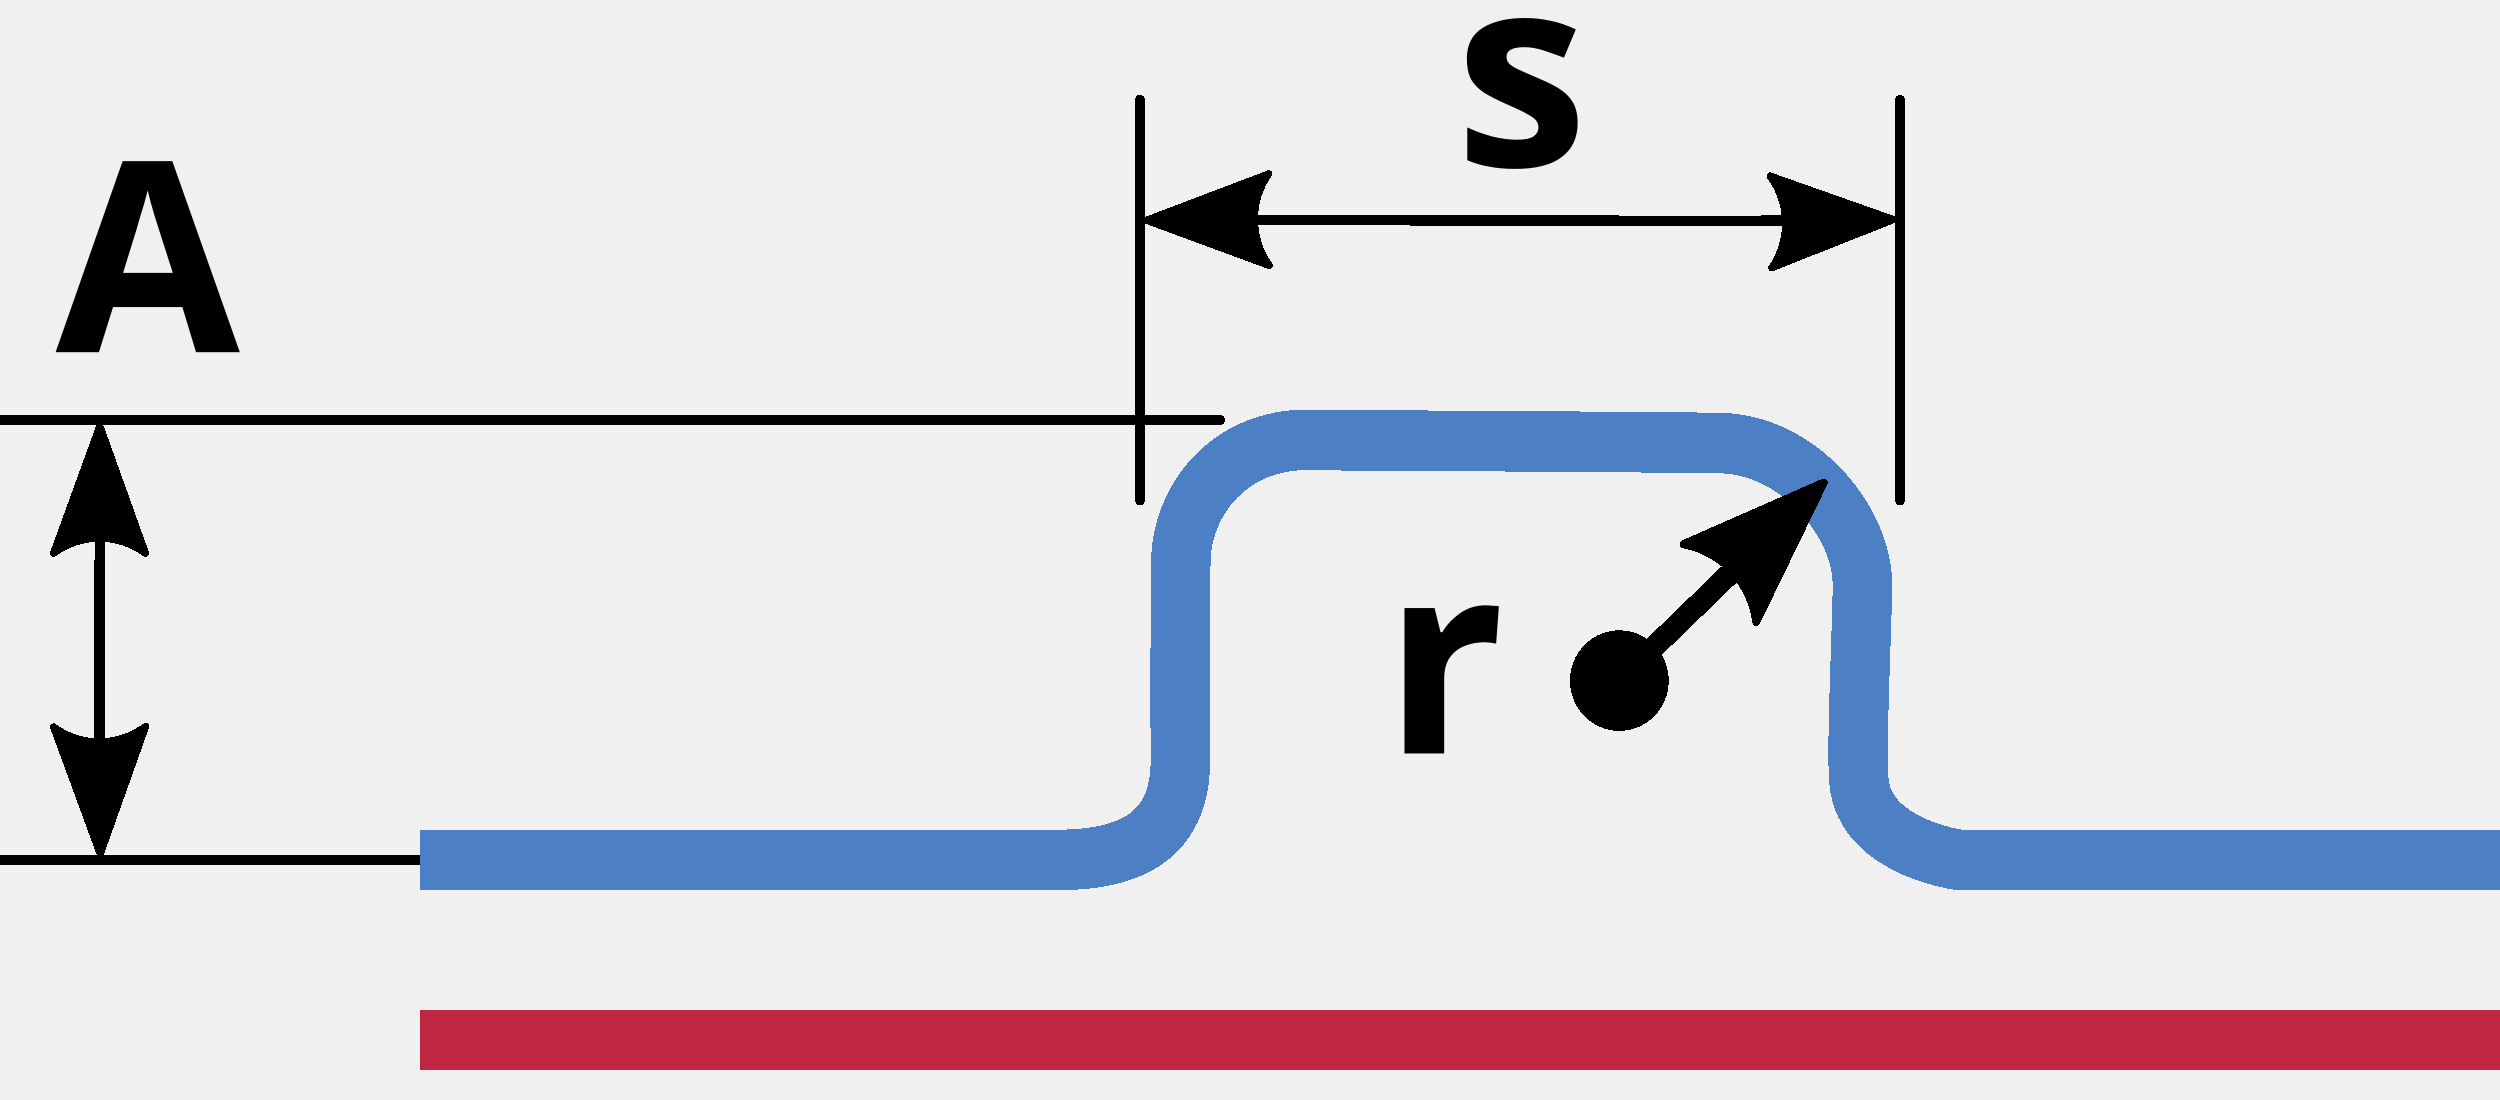
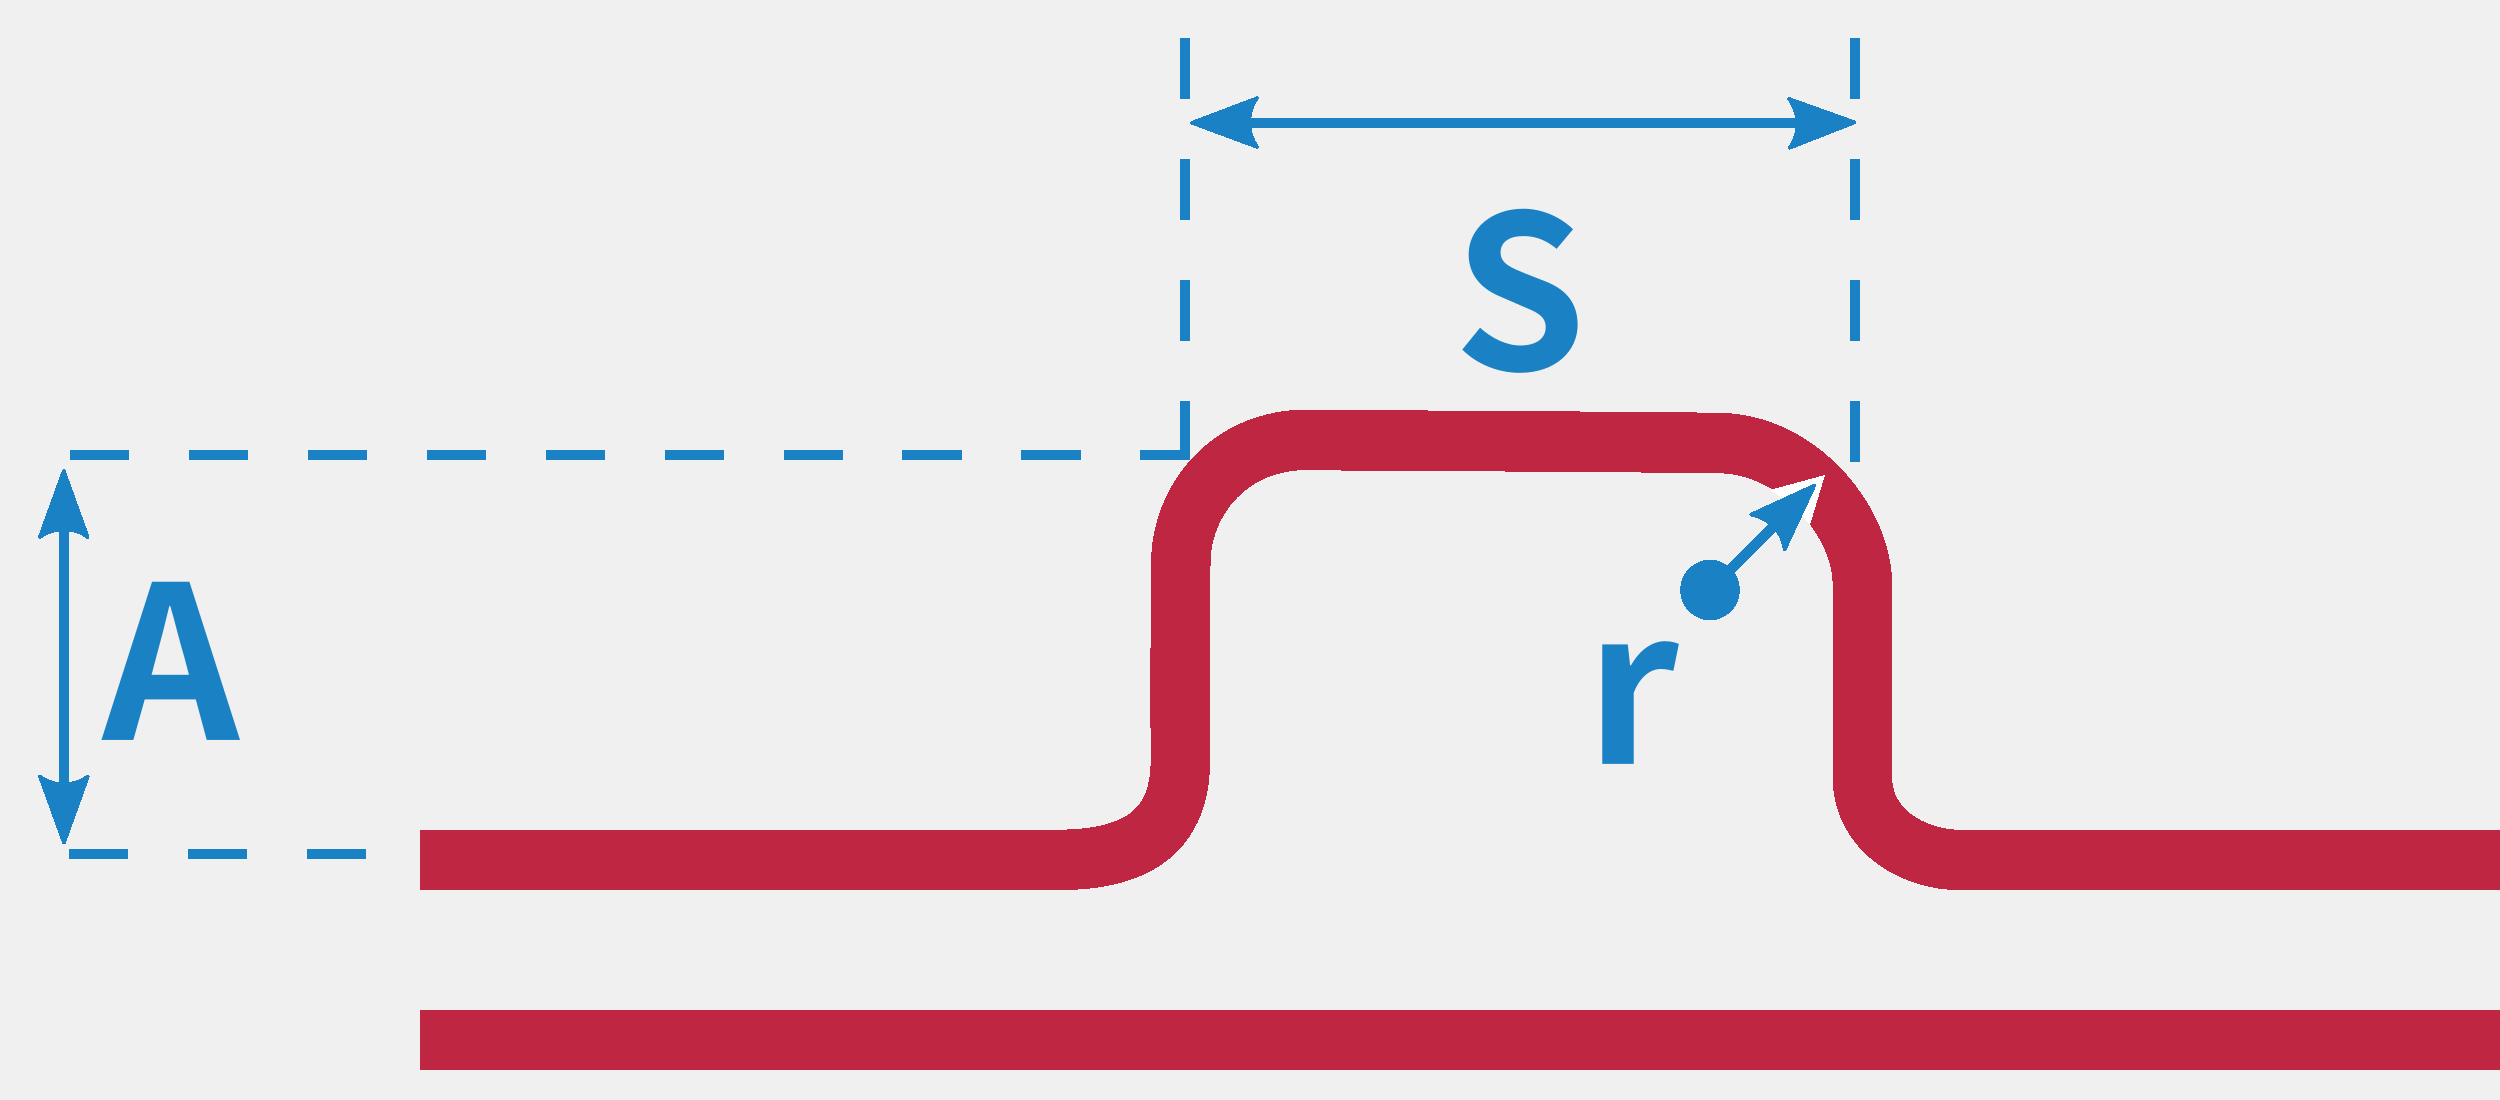
<svg xmlns="http://www.w3.org/2000/svg" width="250" height="110" viewBox="0 0 66.146 29.104" version="1.1" id="svg8" shape-rendering="crispEdges">
  <defs id="defs2">
-     <marker style="overflow:visible;" id="marker4010" refX="0.0" refY="0.0" orient="auto">
-       <path transform="scale(0.6) rotate(180) translate(0,0)" d="M 8.719,4.034 L -2.207,0.016 L 8.719,-4.002 C 6.973,-1.63 6.983,1.616 8.719,4.034 z " style="fill-rule:evenodd;stroke-width:0.625;stroke-linejoin:round;stroke:#000000;stroke-opacity:1;fill:#000000;fill-opacity:1" id="path2999" />
+     <marker style="overflow:visible" id="marker4010" refX="0" refY="0" orient="auto">
+       <path transform="scale(-0.6)" d="M 8.719,4.034 -2.207,0.016 8.719,-4.002 c -1.745,2.372 -1.735,5.617 -6e-7,8.035 z" style="fill:#000000;fill-opacity:1;fill-rule:evenodd;stroke:#000000;stroke-width:0.625;stroke-linejoin:round;stroke-opacity:1" id="path2999" />
    </marker>
    <marker style="overflow:visible;" id="Arrow1Mend" refX="0.0" refY="0.0" orient="auto">
      <path transform="scale(0.4) rotate(180) translate(10,0)" style="fill-rule:evenodd;stroke:#000000;stroke-width:1pt;stroke-opacity:1;fill:#000000;fill-opacity:1" d="M 0.0,0.0 L 5.0,-5.0 L -12.5,0.0 L 5.0,5.0 L 0.0,0.0 z " id="path2981" />
    </marker>
    <marker style="overflow:visible" id="marker3651" refX="0" refY="0" orient="auto">
      <path transform="matrix(-1.1,0,0,-1.1,-1.1,0)" d="M 8.719,4.034 -2.207,0.016 8.719,-4.002 c -1.745,2.372 -1.735,5.617 -6e-7,8.035 z" style="fill:#000000;fill-opacity:1;fill-rule:evenodd;stroke:#000000;stroke-width:0.625;stroke-linejoin:round;stroke-opacity:1" id="path3649" />
    </marker>
    <marker style="overflow:visible;" id="Arrow2Send" refX="0.0" refY="0.0" orient="auto">
      <path transform="scale(0.3) rotate(180) translate(-2.3,0)" d="M 8.719,4.034 L -2.207,0.016 L 8.719,-4.002 C 6.973,-1.63 6.983,1.616 8.719,4.034 z " style="fill-rule:evenodd;stroke-width:0.625;stroke-linejoin:round;stroke:#000000;stroke-opacity:1;fill:#000000;fill-opacity:1" id="path3005" />
    </marker>
-     <marker style="overflow:visible" id="DotM" refX="0.0" refY="0.0" orient="auto">
-       <path transform="scale(0.4) translate(7.4, 1)" style="fill-rule:evenodd;stroke:#000000;stroke-width:1pt;stroke-opacity:1;fill:#000000;fill-opacity:1" d="M -2.5,-1.0 C -2.5,1.76 -4.74,4.0 -7.5,4.0 C -10.26,4.0 -12.5,1.76 -12.5,-1.0 C -12.5,-3.76 -10.26,-6.0 -7.5,-6.0 C -4.74,-6.0 -2.5,-3.76 -2.5,-1.0 z " id="path3036" />
+     <marker style="overflow:visible" id="DotM" refX="0" refY="0" orient="auto">
+       <path transform="matrix(0.4,0,0,0.4,2.96,0.4)" style="fill:#000000;fill-opacity:1;fill-rule:evenodd;stroke:#000000;stroke-width:1pt;stroke-opacity:1" d="m -2.5,-1 c 0,2.76 -2.24,5 -5,5 -2.76,0 -5,-2.24 -5,-5 0,-2.76 2.24,-5 5,-5 2.76,0 5,2.24 5,5 z" id="path3036" />
    </marker>
    <marker style="overflow:visible;" id="marker3235" refX="0.0" refY="0.0" orient="auto">
      <path transform="scale(1.1) rotate(180) translate(1,0)" d="M 8.719,4.034 L -2.207,0.016 L 8.719,-4.002 C 6.973,-1.63 6.983,1.616 8.719,4.034 z " style="fill-rule:evenodd;stroke-width:0.625;stroke-linejoin:round;stroke:#000000;stroke-opacity:1;fill:#000000;fill-opacity:1" id="path2993" />
    </marker>
    <marker style="overflow:visible" id="marker2850" refX="0" refY="0" orient="auto">
      <path transform="matrix(-1.1,0,0,-1.1,-1.1,0)" d="M 8.719,4.034 -2.207,0.016 8.719,-4.002 c -1.745,2.372 -1.735,5.617 -6e-7,8.035 z" style="fill:#000000;fill-opacity:1;fill-rule:evenodd;stroke:#000000;stroke-width:0.625;stroke-linejoin:round;stroke-opacity:1" id="path2848" />
    </marker>
    <marker style="overflow:visible" id="marker4484" refX="0" refY="0" orient="auto">
      <path transform="matrix(-1.1,0,0,-1.1,-1.1,0)" d="M 8.719,4.034 -2.207,0.016 8.719,-4.002 c -1.745,2.372 -1.735,5.617 -6e-7,8.035 z" style="fill:#000000;fill-opacity:1;fill-rule:evenodd;stroke:#000000;stroke-width:0.625;stroke-linejoin:round;stroke-opacity:1" id="path4482" />
    </marker>
    <marker style="overflow:visible" id="marker3592" refX="0" refY="0" orient="auto">
      <path transform="matrix(-1.1,0,0,-1.1,-1.1,0)" d="M 8.719,4.034 -2.207,0.016 8.719,-4.002 c -1.745,2.372 -1.735,5.617 -6e-7,8.035 z" style="fill:#000000;fill-opacity:1;fill-rule:evenodd;stroke:#000000;stroke-width:0.625;stroke-linejoin:round;stroke-opacity:1" id="path3590" />
-     </marker>
-     <marker orient="auto" refY="0" refX="0" id="Arrow2Lend" style="overflow:visible">
-       <path id="path871" style="fill:#000000;fill-opacity:1;fill-rule:evenodd;stroke:#000000;stroke-width:0.625;stroke-linejoin:round;stroke-opacity:1" d="M 8.719,4.034 -2.207,0.016 8.719,-4.002 c -1.745,2.372 -1.735,5.617 -6e-7,8.035 z" transform="matrix(-1.1,0,0,-1.1,-1.1,0)" />
    </marker>
    <marker orient="auto" refY="0" refX="0" id="marker3370" style="overflow:visible">
      <path id="path3368" style="fill:#000000;fill-opacity:1;fill-rule:evenodd;stroke:#000000;stroke-width:0.625;stroke-linejoin:round;stroke-opacity:1" d="M 8.719,4.034 -2.207,0.016 8.719,-4.002 c -1.745,2.372 -1.735,5.617 -6e-7,8.035 z" transform="matrix(1.1,0,0,1.1,1.1,0)" />
    </marker>
    <marker style="overflow:visible" id="marker3264" refX="0" refY="0" orient="auto">
      <path transform="matrix(1.1,0,0,1.1,1.1,0)" d="M 8.719,4.034 -2.207,0.016 8.719,-4.002 c -1.745,2.372 -1.735,5.617 -6e-7,8.035 z" style="fill:#000000;fill-opacity:1;fill-rule:evenodd;stroke:#000000;stroke-width:0.625;stroke-linejoin:round;stroke-opacity:1" id="path3262" />
    </marker>
    <marker orient="auto" refY="0" refX="0" id="marker1952" style="overflow:visible">
      <path id="path1950" style="fill:#000000;fill-opacity:1;fill-rule:evenodd;stroke:#000000;stroke-width:0.625;stroke-linejoin:round;stroke-opacity:1" d="M 8.719,4.034 -2.207,0.016 8.719,-4.002 c -1.745,2.372 -1.735,5.617 -6e-7,8.035 z" transform="matrix(1.1,0,0,1.1,1.1,0)" />
    </marker>
    <marker orient="auto" refY="0" refX="0" id="DotL" style="overflow:visible">
      <path id="path911" d="m -2.5,-1 c 0,2.76 -2.24,5 -5,5 -2.76,0 -5,-2.24 -5,-5 0,-2.76 2.24,-5 5,-5 2.76,0 5,2.24 5,5 z" style="fill:#000000;fill-opacity:1;fill-rule:evenodd;stroke:#000000;stroke-width:1pt;stroke-opacity:1" transform="matrix(0.8,0,0,0.8,5.92,0.8)" />
    </marker>
    <marker orient="auto" refY="0" refX="0" id="marker1512" style="overflow:visible">
      <path id="path1510" d="M 0,0 5,-5 -12.5,0 5,5 Z" style="fill:#000000;fill-opacity:1;fill-rule:evenodd;stroke:#000000;stroke-width:1pt;stroke-opacity:1" transform="matrix(0.8,0,0,0.8,10,0)" />
    </marker>
    <marker orient="auto" refY="0" refX="0" id="EmptyTriangleInL" style="overflow:visible">
      <path id="path1001" d="M 5.77,0 -2.88,5 V -5 Z" style="fill:#ffffff;fill-rule:evenodd;stroke:#000000;stroke-width:1pt;stroke-opacity:1" transform="matrix(-0.8,0,0,-0.8,4.8,0)" />
    </marker>
    <marker orient="auto" refY="0" refX="0" id="SquareL" style="overflow:visible">
      <path id="path920" d="M -5,-5 V 5 H 5 V -5 Z" style="fill:#000000;fill-opacity:1;fill-rule:evenodd;stroke:#000000;stroke-width:1pt;stroke-opacity:1" transform="scale(0.8)" />
    </marker>
    <marker orient="auto" refY="0" refX="0" id="Arrow2Mend" style="overflow:visible">
      <path id="path877" style="fill:#000000;fill-opacity:1;fill-rule:evenodd;stroke:#000000;stroke-width:0.625;stroke-linejoin:round;stroke-opacity:1" d="M 8.719,4.034 -2.207,0.016 8.719,-4.002 c -1.745,2.372 -1.735,5.617 -6e-7,8.035 z" transform="scale(-0.6)" />
    </marker>
    <marker orient="auto" refY="0" refX="0" id="Arrow1Mstart" style="overflow:visible">
      <path id="path856" d="M 0,0 5,-5 -12.5,0 5,5 Z" style="fill:#000000;fill-opacity:1;fill-rule:evenodd;stroke:#000000;stroke-width:1pt;stroke-opacity:1" transform="matrix(0.4,0,0,0.4,4,0)" />
    </marker>
    <marker orient="auto" refY="0" refX="0" id="Arrow1Lend" style="overflow:visible">
      <path id="path853" d="M 0,0 5,-5 -12.5,0 5,5 Z" style="fill:#000000;fill-opacity:1;fill-rule:evenodd;stroke:#000000;stroke-width:1pt;stroke-opacity:1" transform="matrix(-0.8,0,0,-0.8,-10,0)" />
    </marker>
    <marker orient="auto" refY="0" refX="0" id="Arrow1Lstart" style="overflow:visible">
      <path id="path850" d="M 0,0 5,-5 -12.5,0 5,5 Z" style="fill:#000000;fill-opacity:1;fill-rule:evenodd;stroke:#000000;stroke-width:1pt;stroke-opacity:1" transform="matrix(0.8,0,0,0.8,10,0)" />
    </marker>
-     <marker orient="auto" refY="0" refX="0" id="Arrow2Lstart-8" style="overflow:visible">
-       <path id="path868-4" style="fill:#000000;fill-opacity:1;fill-rule:evenodd;stroke:#000000;stroke-width:0.625;stroke-linejoin:round;stroke-opacity:1" d="M 8.719,4.034 -2.207,0.016 8.719,-4.002 c -1.745,2.372 -1.735,5.617 -6e-7,8.035 z" transform="matrix(1.1,0,0,1.1,1.1,0)" />
+     <marker markerWidth="6" markerHeight="6" refX="3" refY="3" orient="auto" id="marker6123" viewBox="0 0 6 6" preserveAspectRatio="xMidYMid">
+       <circle style="fill:#1a81c4;fill-opacity:1;stroke:none;stroke-width:0.343;stroke-linejoin:round" id="path5603" cx="3" cy="3" r="3" />
    </marker>
-     <marker style="overflow:visible" id="marker4484-0" refX="0" refY="0" orient="auto">
-       <path transform="matrix(-1.1,0,0,-1.1,-1.1,0)" d="M 8.719,4.034 -2.207,0.016 8.719,-4.002 c -1.745,2.372 -1.735,5.617 -6e-7,8.035 z" style="fill:#000000;fill-opacity:1;fill-rule:evenodd;stroke:#000000;stroke-width:0.625;stroke-linejoin:round;stroke-opacity:1" id="path4482-0" />
+     <marker style="overflow:visible" id="marker2029" refX="0" refY="0" orient="auto" viewBox="0 0 6.93 5.196" markerWidth="6.93" markerHeight="5.196" preserveAspectRatio="xMidYMid">
+       <path transform="scale(-0.6)" d="M 8.719,4.034 -2.207,0.016 8.719,-4.002 c -1.745,2.372 -1.735,5.617 -6e-7,8.035 z" style="fill:#1a81c4;fill-opacity:1;fill-rule:evenodd;stroke:#1a81c4;stroke-width:0.625;stroke-linejoin:round;stroke-opacity:1" id="path2027" />
+     </marker>
+     <marker style="overflow:visible" id="marker1675-5" refX="0" refY="0" orient="auto" viewBox="0 0 6.93 5.196" markerWidth="6.93" markerHeight="5.196" preserveAspectRatio="xMidYMid">
+       <path transform="scale(0.6)" d="M 8.719,4.034 -2.207,0.016 8.719,-4.002 c -1.745,2.372 -1.735,5.617 -6e-7,8.035 z" style="fill:#1a81c4;fill-opacity:1;fill-rule:evenodd;stroke:#1a81c4;stroke-width:0.625;stroke-linejoin:round;stroke-opacity:1" id="path1673-4" />
+     </marker>
+     <marker style="overflow:visible" id="marker2029-7" refX="0" refY="0" orient="auto" viewBox="0 0 6.93 5.196" markerWidth="6.93" markerHeight="5.196" preserveAspectRatio="xMidYMid">
+       <path transform="scale(-0.6)" d="M 8.719,4.034 -2.207,0.016 8.719,-4.002 c -1.745,2.372 -1.735,5.617 -6e-7,8.035 z" style="fill:#1a81c4;fill-opacity:1;fill-rule:evenodd;stroke:#1a81c4;stroke-width:0.625;stroke-linejoin:round;stroke-opacity:1" id="path2027-4" />
+     </marker>
+     <marker style="overflow:visible" id="marker1675" refX="0" refY="0" orient="auto">
+       <path transform="scale(0.6)" d="M 8.719,4.034 -2.207,0.016 8.719,-4.002 c -1.745,2.372 -1.735,5.617 -6e-7,8.035 z" style="fill:#1a81c4;fill-opacity:1;fill-rule:evenodd;stroke:#1a81c4;stroke-width:0.625;stroke-linejoin:round;stroke-opacity:1" id="path1673" />
+     </marker>
+     <marker style="overflow:visible" id="marker2029-4" refX="0" refY="0" orient="auto" viewBox="0 0 6.93 5.196" markerWidth="6.93" markerHeight="5.196" preserveAspectRatio="xMidYMid">
+       <path transform="scale(-0.6)" d="M 8.719,4.034 -2.207,0.016 8.719,-4.002 c -1.745,2.372 -1.735,5.617 -6e-7,8.035 z" style="fill:#1a81c4;fill-opacity:1;fill-rule:evenodd;stroke:#1a81c4;stroke-width:0.625;stroke-linejoin:round;stroke-opacity:1" id="path2027-8" />
    </marker>
  </defs>
  <g id="layer1" transform="translate(0,-246.9937)">
    <g id="g9599" transform="matrix(0.7652019,0,0,0.7788315,11.64906,67.69353)">
      <g id="g9602" transform="matrix(0.9852732,0,0,0.9852732,-0.00861432,4.259905)" style="stroke-width:1;stroke-miterlimit:4;stroke-dasharray:none" />
-       <path id="path844" d="m -15.224,259.433 14.522,0" style="fill:none;fill-rule:evenodd;stroke:#000000;stroke-width:0.353;stroke-linecap:round;stroke-linejoin:miter;stroke-miterlimit:4;stroke-dasharray:none;stroke-opacity:1" />
-       <path id="path846" d="M -15.224,244.485 H 26.96" style="fill:none;fill-rule:evenodd;stroke:#000000;stroke-width:0.353;stroke-linecap:round;stroke-linejoin:miter;stroke-miterlimit:4;stroke-dasharray:none;stroke-opacity:1" />
-       <path id="path1942" d="m 24.886,237.691 c 3.517,-0.017 21.379,0.065 24.895,0" style="fill:none;fill-rule:evenodd;stroke:#000000;stroke-width:0.353;stroke-linecap:butt;stroke-linejoin:miter;stroke-miterlimit:4;stroke-dasharray:none;stroke-opacity:1;marker-start:url(#marker1952);marker-end:url(#Arrow2Lend)" />
-       <path id="path848-1" d="m -11.766,245.165 c -0.026,10.624 -0.023,9.233 0,13.589" style="fill:none;fill-rule:evenodd;stroke:#000000;stroke-width:0.36;stroke-linecap:round;stroke-linejoin:miter;stroke-miterlimit:4;stroke-dasharray:none;stroke-opacity:1;marker-start:url(#Arrow2Lstart-8);marker-end:url(#marker4484-0)" />
-       <text xml:space="preserve" style="font-style:normal;font-weight:normal;font-size:9.139px;line-height:1.25;font-family:sans-serif;letter-spacing:0px;word-spacing:0px;fill:#000000;fill-opacity:1;stroke:none;stroke-width:0.343" x="-13.183" y="244.33" id="text1103" transform="scale(1.008867,0.9912113)">
-         <tspan id="tspan1101" x="-13.183" y="244.33" style="font-style:normal;font-variant:normal;font-weight:bold;font-stretch:normal;font-size:9.139px;font-family:'Noto Sans';-inkscape-font-specification:'Noto Sans Bold';stroke-width:0.343">A</tspan>
-       </text>
-       <text xml:space="preserve" style="font-style:normal;font-weight:normal;font-size:9.139px;line-height:1.25;font-family:sans-serif;letter-spacing:0px;word-spacing:0px;fill:#000000;fill-opacity:1;stroke:none;stroke-width:0.343" x="34.778" y="237.955" id="text1103-8" transform="scale(1.008867,0.9912113)">
-         <tspan id="tspan1101-3" x="34.778" y="237.955" style="font-style:normal;font-variant:normal;font-weight:bold;font-stretch:normal;font-size:9.139px;font-family:'Noto Sans';-inkscape-font-specification:'Noto Sans Bold';stroke-width:0.343">s</tspan>
-       </text>
-       <text xml:space="preserve" style="font-style:normal;font-weight:normal;font-size:9.139px;line-height:1.25;font-family:sans-serif;letter-spacing:0px;word-spacing:0px;fill:#000000;fill-opacity:1;stroke:none;stroke-width:0.343" x="32.329" y="258.083" id="text1103-8-9" transform="scale(1.008867,0.9912113)">
-         <tspan id="tspan1101-3-5" x="32.329" y="258.083" style="font-style:normal;font-variant:normal;font-weight:bold;font-stretch:normal;font-size:9.139px;font-family:'Noto Sans';-inkscape-font-specification:'Noto Sans Bold';stroke-width:0.343">r</tspan>
-       </text>
      <path style="fill:none;stroke:#bf2641;stroke-width:2.056;stroke-linecap:butt;stroke-linejoin:miter;stroke-miterlimit:4;stroke-dasharray:none;stroke-opacity:1" d="M -0.701,265.548 H 71.219" id="path2570" />
-       <path style="fill:none;stroke:#4d7fc4;stroke-width:2.056;stroke-linecap:butt;stroke-linejoin:miter;stroke-miterlimit:4;stroke-dasharray:none;stroke-opacity:1" d="M -0.701,259.433 H 21.428 c 2.286,-0.032 4.178,-0.699 4.162,-3.417 -0.012,-2.019 -0.012,-4.057 0.015,-6.71 0.02,-1.978 1.516,-4.018 4.122,-4.142 0,0 11.718,0.064 14.477,0.101 2.773,0.037 4.901,2.638 4.965,4.696 0.029,0.914 -0.23,5.573 -0.115,6.805 0.209,2.253 3.494,2.667 3.494,2.667 l 18.672,7e-5" id="path2572" />
-       <path id="path1736" d="m 40.791,253.318 6.323,-6.009" style="fill:none;fill-rule:evenodd;stroke:#000000;stroke-width:0.754;stroke-linecap:butt;stroke-linejoin:miter;stroke-miterlimit:4;stroke-dasharray:none;stroke-opacity:1;marker-start:url(#DotM);marker-end:url(#marker4010)" />
-       <path id="path844-9" d="m 24.194,233.614 v 13.589" style="fill:none;fill-rule:evenodd;stroke:#000000;stroke-width:0.353;stroke-linecap:round;stroke-linejoin:miter;stroke-miterlimit:4;stroke-dasharray:none;stroke-opacity:1" />
-       <path id="path844-9-4" d="m 50.473,233.614 v 13.589" style="fill:none;fill-rule:evenodd;stroke:#000000;stroke-width:0.353;stroke-linecap:round;stroke-linejoin:miter;stroke-miterlimit:4;stroke-dasharray:none;stroke-opacity:1" />
+       <path style="fill:none;stroke:#bf2641;stroke-width:2.056;stroke-linecap:butt;stroke-linejoin:miter;stroke-miterlimit:4;stroke-dasharray:none;stroke-opacity:1" d="M -0.701,259.433 H 21.428 c 2.286,-0.032 4.178,-0.699 4.162,-3.417 -0.012,-2.019 -0.012,-4.057 0.015,-6.71 0.02,-1.978 1.516,-4.018 4.122,-4.142 0,0 11.718,0.064 14.477,0.101 2.773,0.037 4.901,2.638 4.965,4.696 0.029,0.914 -0.011,5.402 0,6.638 0.017,1.97 1.934,2.833 3.378,2.833 l 18.672,7e-5" id="path2572" />
+       <g id="g19279" transform="translate(-5.857141,74.8469)">
+         <path style="fill:#ffffff;fill-opacity:1;stroke:none;stroke-width:0.343px;stroke-linecap:butt;stroke-linejoin:miter;stroke-opacity:1" d="m 51.835,172.016 1.902,-0.51 -0.519,1.699 -0.466,-0.54 -0.402,0.117 0.004,-0.426 z" id="path9771" />
+         <g id="g14305" transform="translate(75.55644,-42.80325)">
+           <path id="path1736-3" d="m -25.796,218.217 3.285,-3.227" style="fill:none;fill-rule:evenodd;stroke:#1a81c4;stroke-width:0.343;stroke-linecap:butt;stroke-linejoin:miter;stroke-miterlimit:4;stroke-dasharray:none;stroke-opacity:1;marker-start:url(#marker6123);marker-end:url(#marker2029)" />
+           <text xml:space="preserve" style="font-style:normal;font-weight:normal;font-size:7.312px;line-height:1.25;font-family:sans-serif;letter-spacing:0px;word-spacing:0px;fill:#1a81c4;fill-opacity:1;stroke:none;stroke-width:0.343" x="-29.839" y="226.111" id="text1103-8-9-8" transform="scale(1.008867,0.9912113)">
+             <tspan id="tspan1101-3-5-9" x="-29.839" y="226.111" style="font-style:normal;font-variant:normal;font-weight:bold;font-stretch:normal;font-size:7.312px;font-family:'Noto Sans CJK SC';-inkscape-font-specification:'Noto Sans CJK SC Bold';fill:#1a81c4;fill-opacity:1;stroke-width:0.343">r</tspan>
+           </text>
+         </g>
+         <g id="g13547" transform="translate(89.77008,-71.66259)">
+           <path id="path1942-8" d="m -57.465,231.2 c 4.114,-0.016 17.887,0.061 22,0" style="fill:none;fill-rule:evenodd;stroke:#1a81c4;stroke-width:0.343;stroke-linecap:butt;stroke-linejoin:miter;stroke-miterlimit:4;stroke-dasharray:none;stroke-opacity:1;marker-start:url(#marker1675-5);marker-end:url(#marker2029-7)" />
+           <text xml:space="preserve" style="font-style:normal;font-weight:normal;font-size:7.312px;line-height:1.25;font-family:sans-serif;letter-spacing:0px;word-spacing:0px;fill:#1a81c4;fill-opacity:1;stroke:none;stroke-width:0.343" x="-48.459" y="241.715" id="text1103-8-83" transform="scale(1.008867,0.9912113)">
+             <tspan id="tspan1101-3-1" x="-48.459" y="241.715" style="font-style:normal;font-variant:normal;font-weight:bold;font-stretch:normal;font-size:7.312px;font-family:'Noto Sans CJK SC';-inkscape-font-specification:'Noto Sans CJK SC Bold';fill:#1a81c4;fill-opacity:1;stroke-width:0.343">S</tspan>
+           </text>
+           <path style="fill:none;stroke:#1a81c4;stroke-width:0.343;stroke-dasharray:2.056;stroke-dashoffset:0;stroke-opacity:1" d="m -58.166,228.325 v 14.326" id="path708-6" />
+           <path style="fill:none;stroke:#1a81c4;stroke-width:0.343;stroke-dasharray:2.056;stroke-dashoffset:0;stroke-opacity:1" d="m -34.994,228.325 v 15.005" id="path708-8-4" />
+           <path id="path842-9" d="m -96.756,256.054 h 11.756" style="fill:none;fill-rule:evenodd;stroke:#1a81c4;stroke-width:0.343;stroke-linecap:butt;stroke-linejoin:miter;stroke-miterlimit:4;stroke-dasharray:2.056;stroke-dashoffset:0;stroke-opacity:1" />
+           <text xml:space="preserve" style="font-style:normal;font-weight:normal;font-size:7.312px;line-height:1.25;font-family:sans-serif;letter-spacing:0px;word-spacing:0px;fill:#1a81c4;fill-opacity:1;stroke:none;stroke-width:0.343" x="-94.756" y="254.408" id="text1103-8-8" transform="scale(1.008867,0.9912113)">
+             <tspan id="tspan1101-3-57" x="-94.756" y="254.408" style="font-style:normal;font-variant:normal;font-weight:bold;font-stretch:normal;font-size:7.312px;font-family:'Noto Sans CJK SC';-inkscape-font-specification:'Noto Sans CJK SC Bold';fill:#1a81c4;fill-opacity:1;stroke-width:0.343">A</tspan>
+           </text>
+           <path style="fill:none;fill-opacity:1;stroke:#1a81c4;stroke-width:0.343;stroke-linecap:square;stroke-linejoin:round;stroke-miterlimit:4;stroke-dasharray:none;stroke-dashoffset:0;marker-start:url(#marker1675);marker-end:url(#marker2029-4);paint-order:fill markers stroke" d="m -96.929,243.485 v 11.72" id="path1043" />
+           <path id="path842-8" d="m -96.716,242.49 38.553,0" style="fill:none;fill-rule:evenodd;stroke:#1a81c4;stroke-width:0.343;stroke-linecap:butt;stroke-linejoin:miter;stroke-miterlimit:4;stroke-dasharray:2.056;stroke-dashoffset:0;stroke-opacity:1" />
+         </g>
+       </g>
    </g>
  </g>
</svg>
